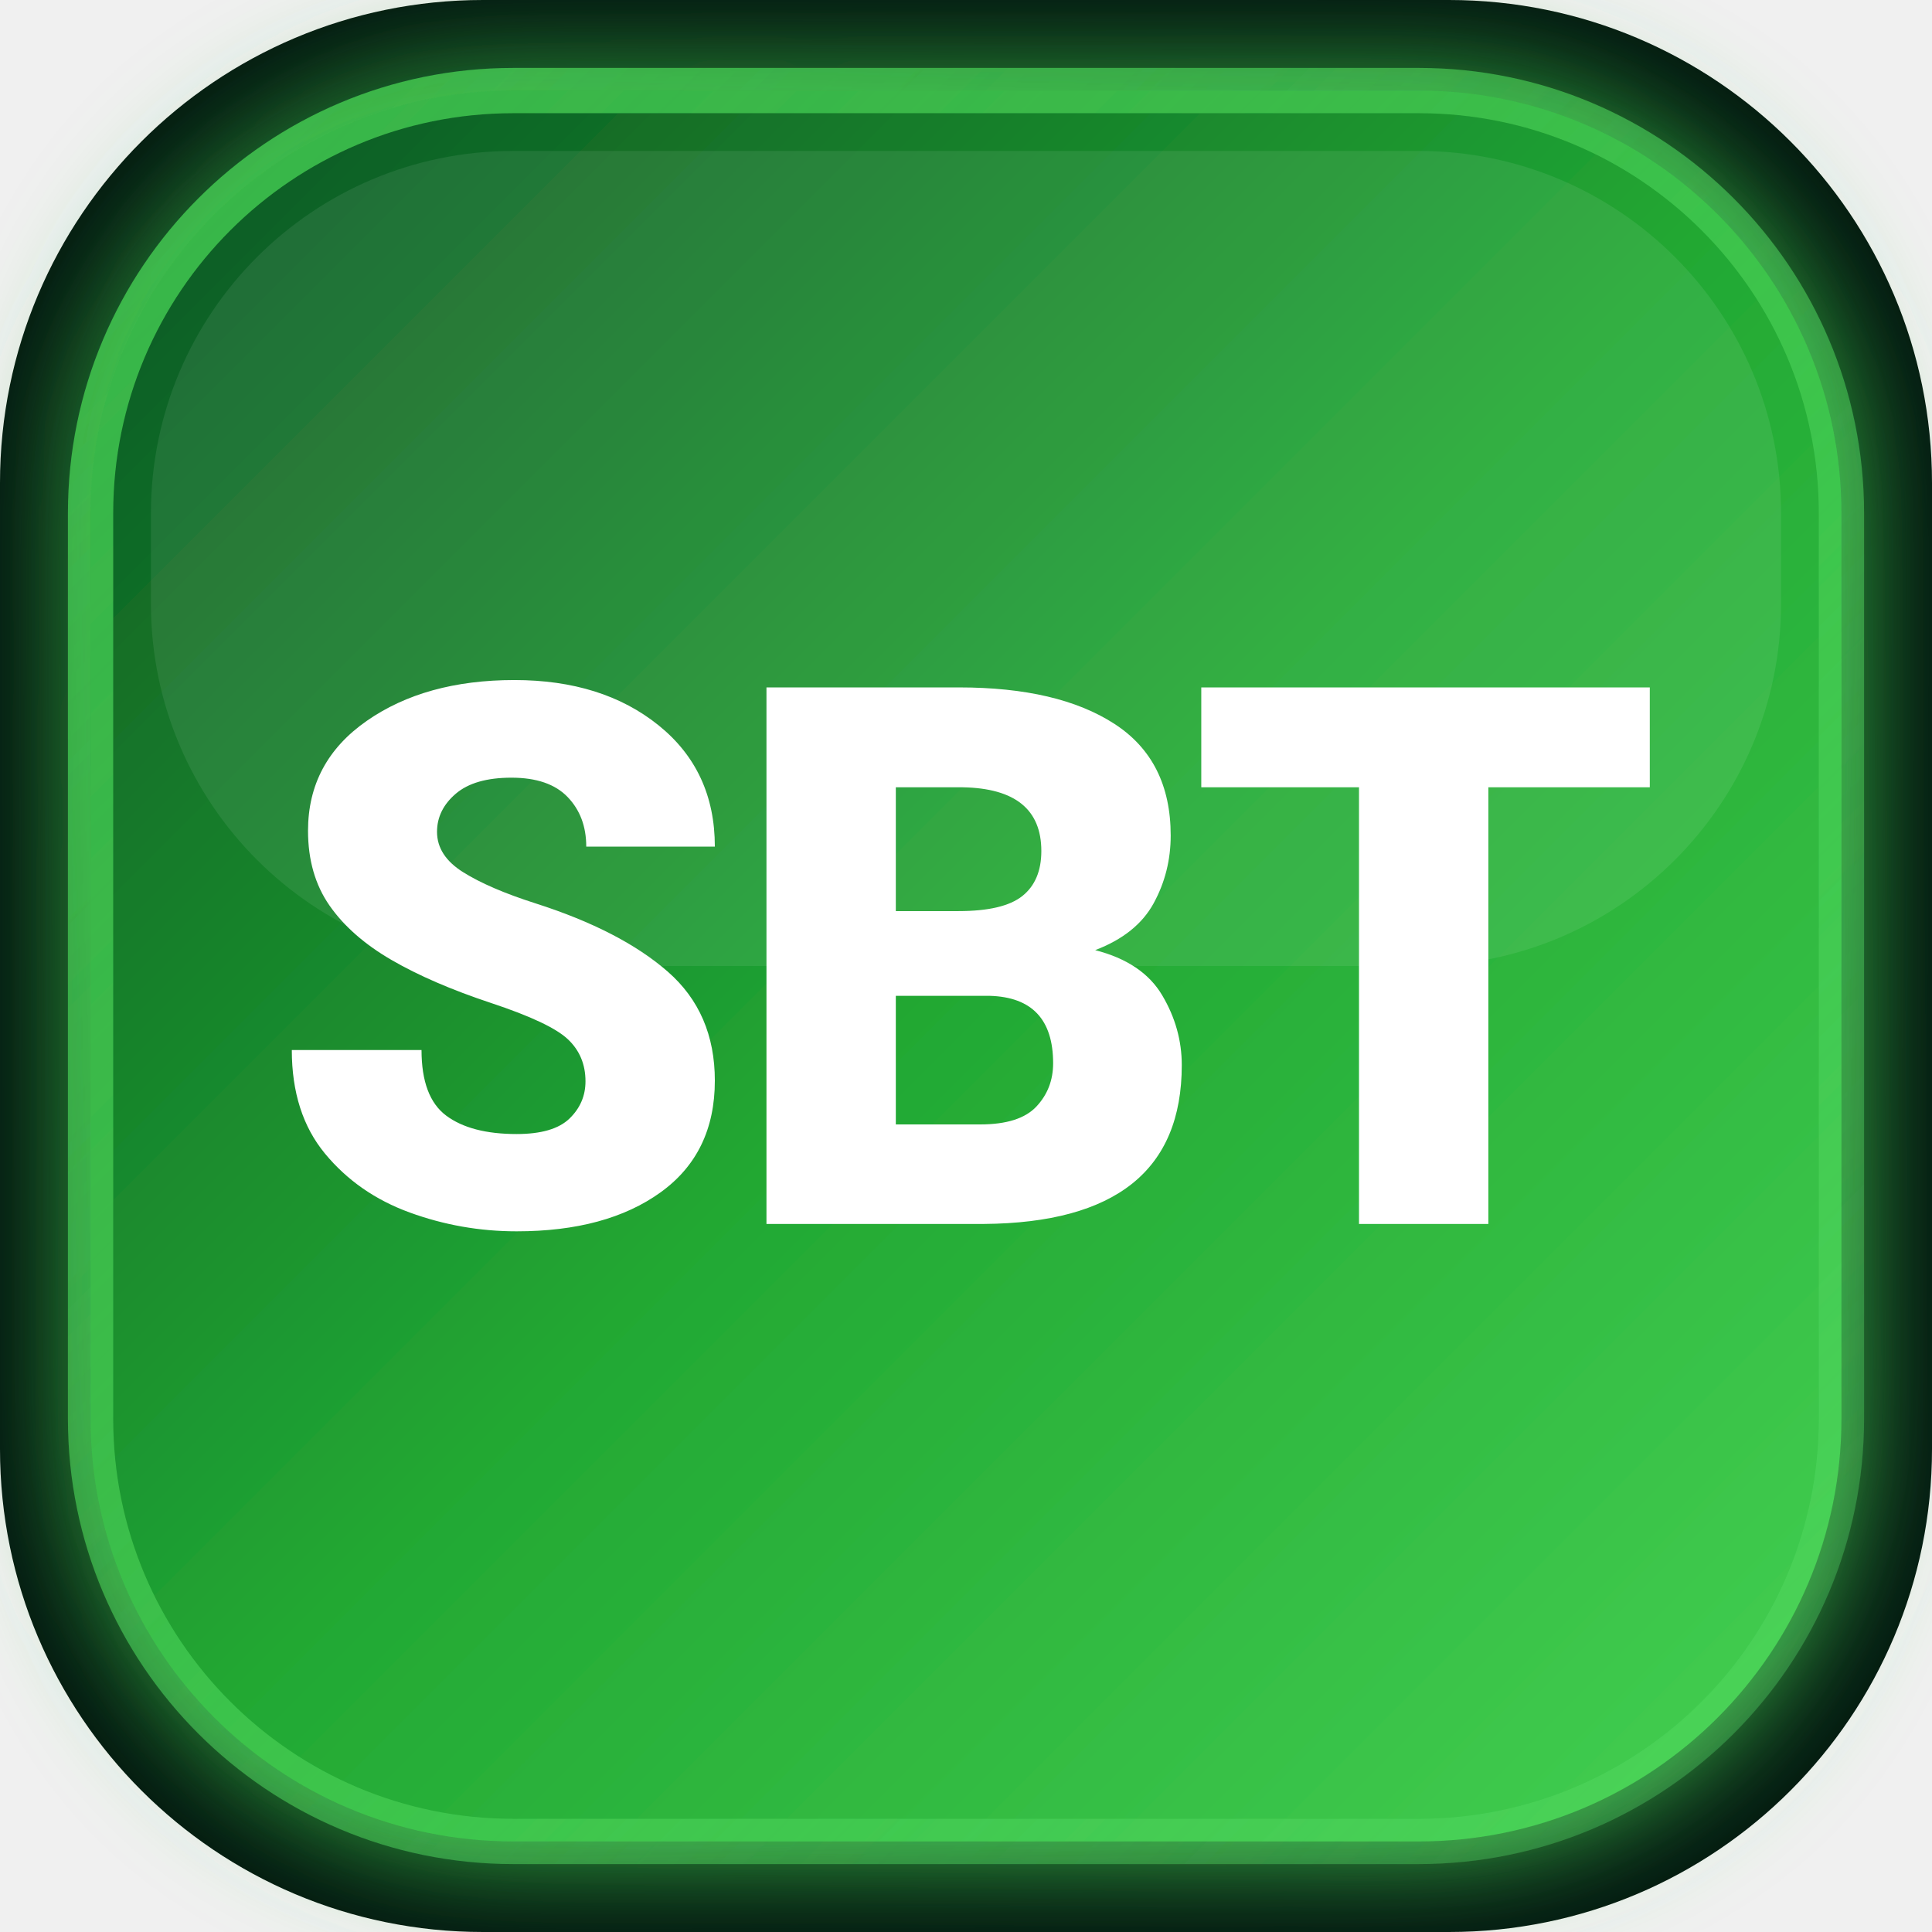
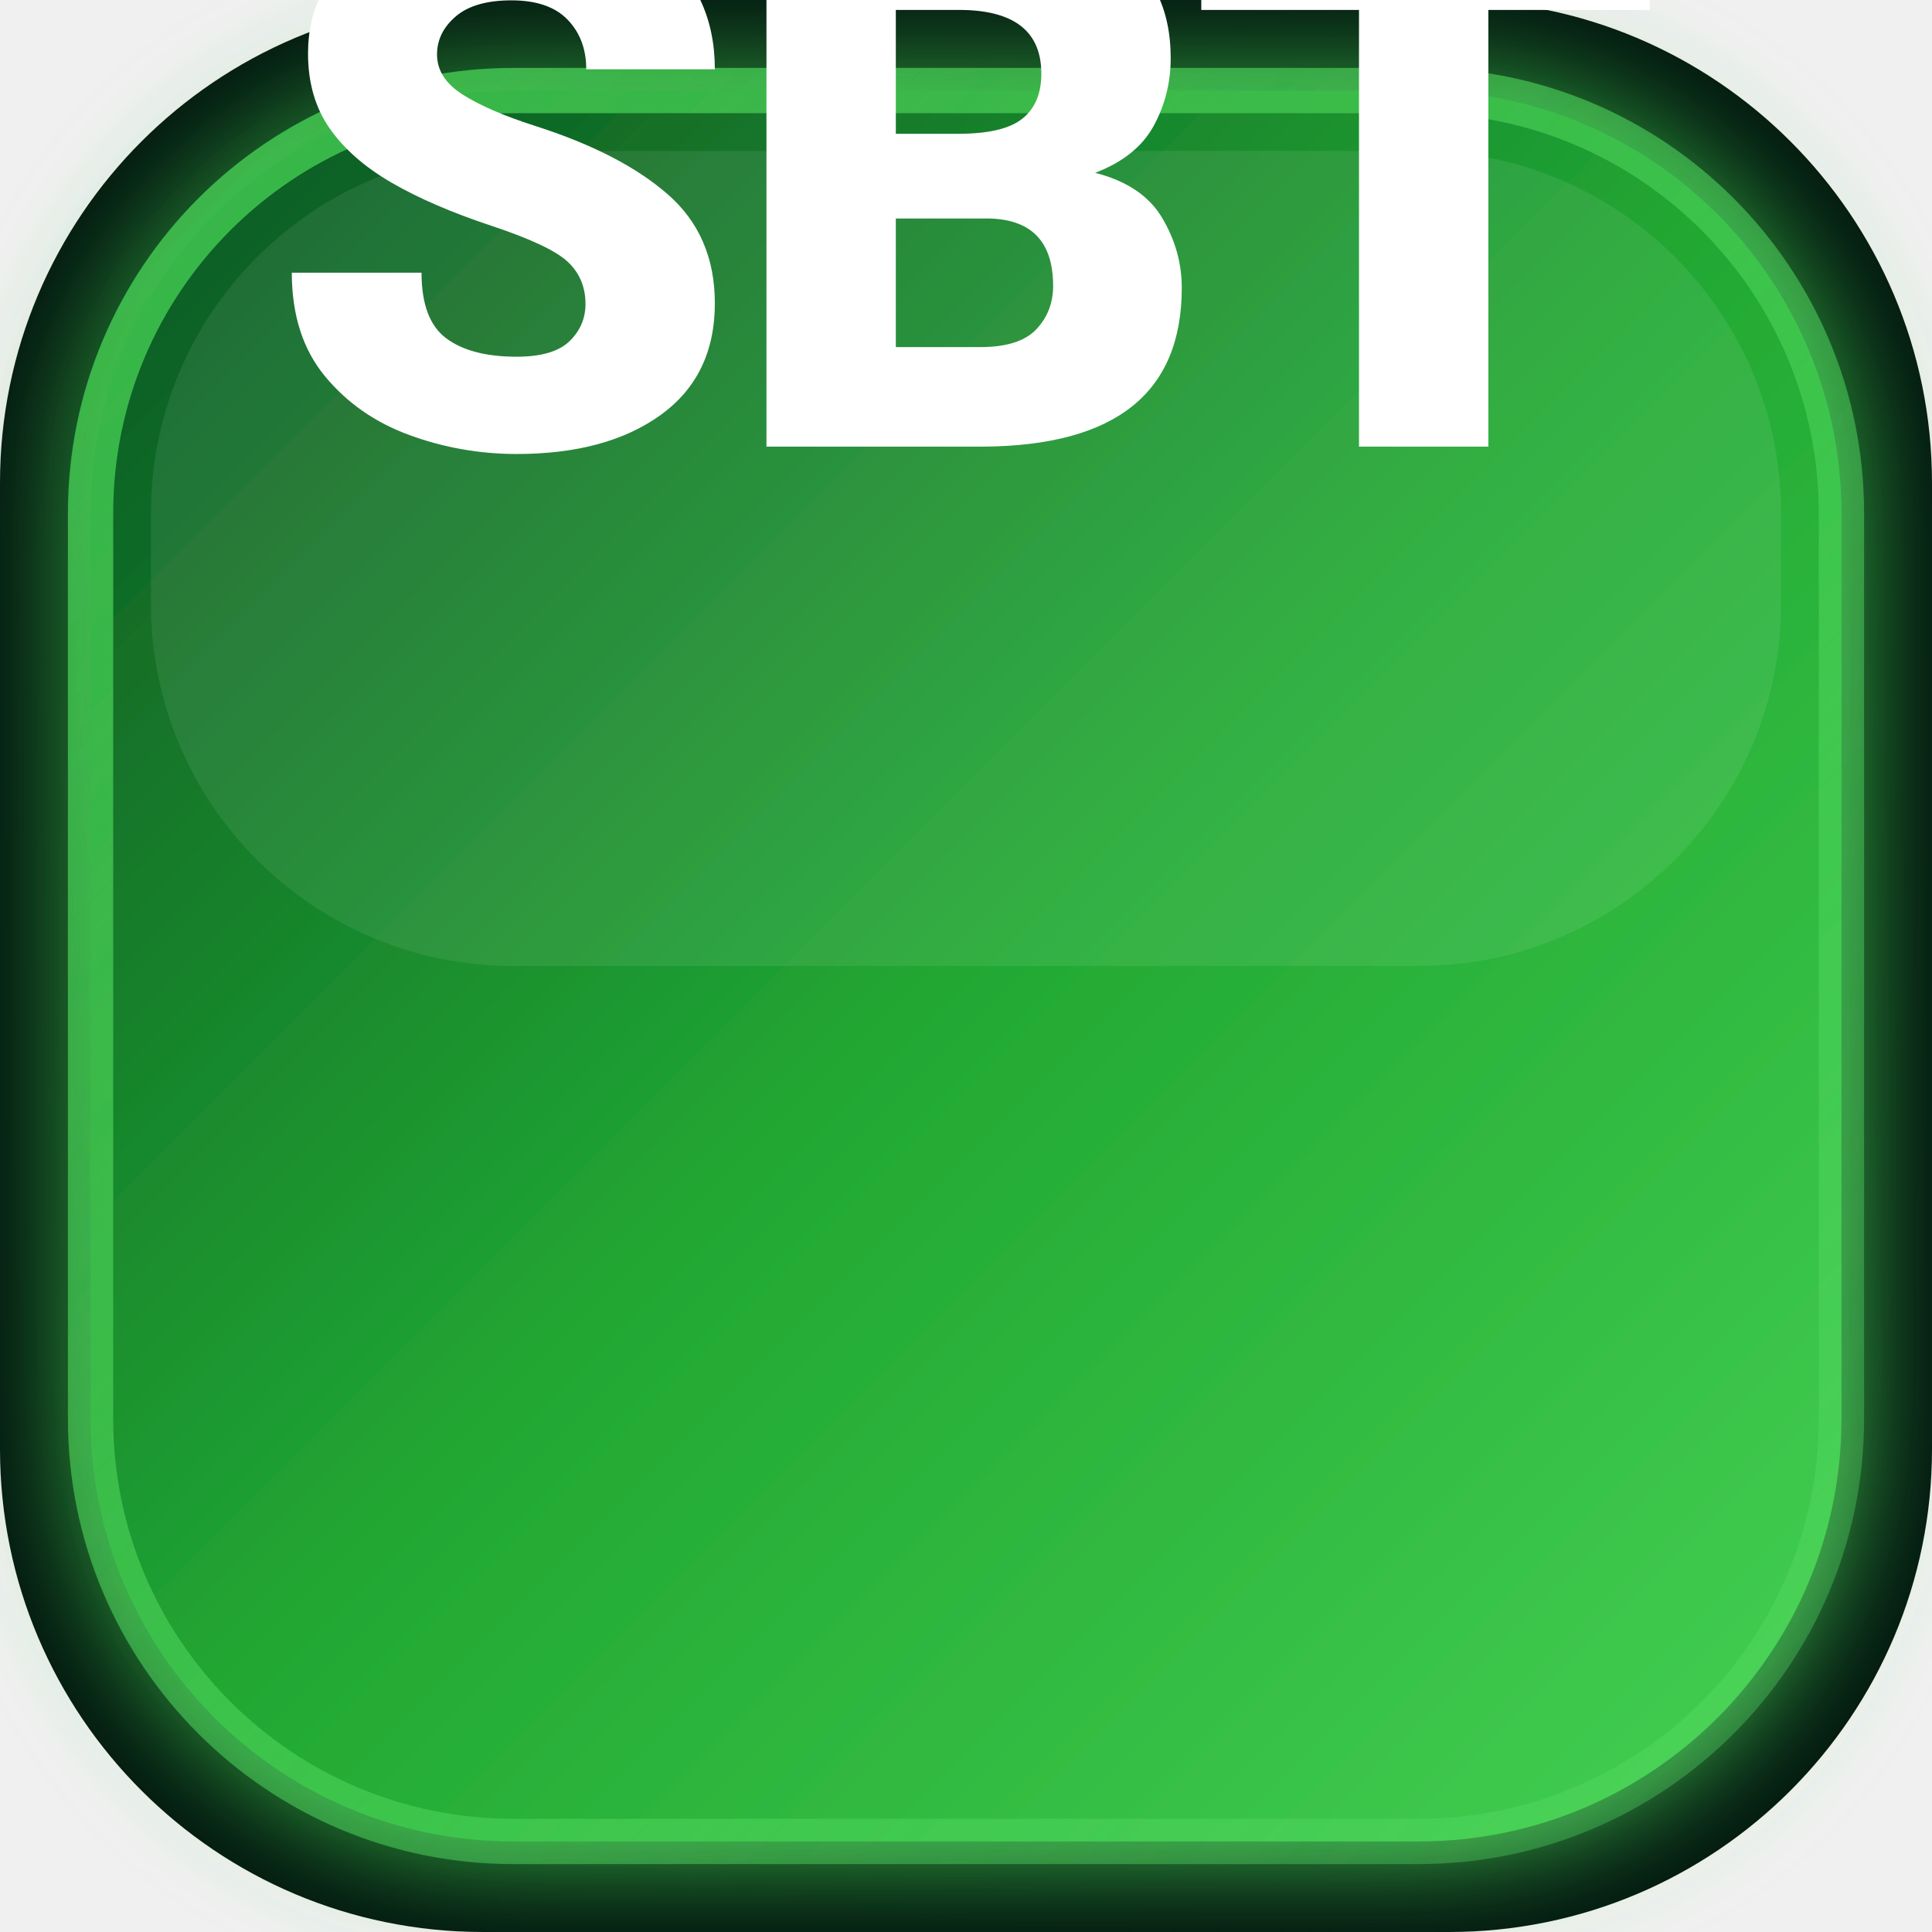
<svg xmlns="http://www.w3.org/2000/svg" viewBox="0 0 512 512" width="100%" height="100%">
  <defs>
    <linearGradient id="sbtGradient" x1="0%" y1="0%" x2="100%" y2="100%">
      <stop offset="0%" stop-color="#0a5222" />
      <stop offset="50%" stop-color="#22a833" />
      <stop offset="100%" stop-color="#45D153" />
    </linearGradient>
    <linearGradient id="borderGrad" x1="0%" y1="0%" x2="100%" y2="100%">
      <stop offset="0%" stop-color="#45D153" stop-opacity="0.8" />
      <stop offset="100%" stop-color="#5ce06a" stop-opacity="0.3" />
    </linearGradient>
    <filter id="glow" x="-20%" y="-20%" width="140%" height="140%">
      <feGaussianBlur stdDeviation="16" result="blur" />
      <feComposite in="SourceGraphic" in2="blur" operator="over" />
    </filter>
  </defs>
  <rect width="512" height="512" rx="128" fill="#01140e" />
  <rect x="24" y="24" width="464" height="464" rx="112" fill="url(#sbtGradient)" stroke="url(#borderGrad)" stroke-width="12" filter="url(#glow)" />
  <rect x="40" y="40" width="432" height="216" rx="96" fill="white" fill-opacity="0.08" />
-   <text x="50%" y="50%" text-anchor="middle" dominant-baseline="central" fill="#FFFFFF" font-family="system-ui, -apple-system, BlinkMacSystemFont, 'Segoe UI', Roboto, 'Helvetica Neue', Arial, sans-serif" font-weight="900" font-size="200" letter-spacing="-4" style="text-shadow: 0 8px 24px rgba(4, 53, 43, 0.6);">SBT</text>
+   <text x="50%" y="50" text-anchor="middle" dominant-baseline="central" fill="#FFFFFF" font-family="system-ui, -apple-system, BlinkMacSystemFont, 'Segoe UI', Roboto, 'Helvetica Neue', Arial, sans-serif" font-weight="900" font-size="200" letter-spacing="-4" style="text-shadow: 0 8px 24px rgba(4, 53, 43, 0.6);">SBT</text>
</svg>
